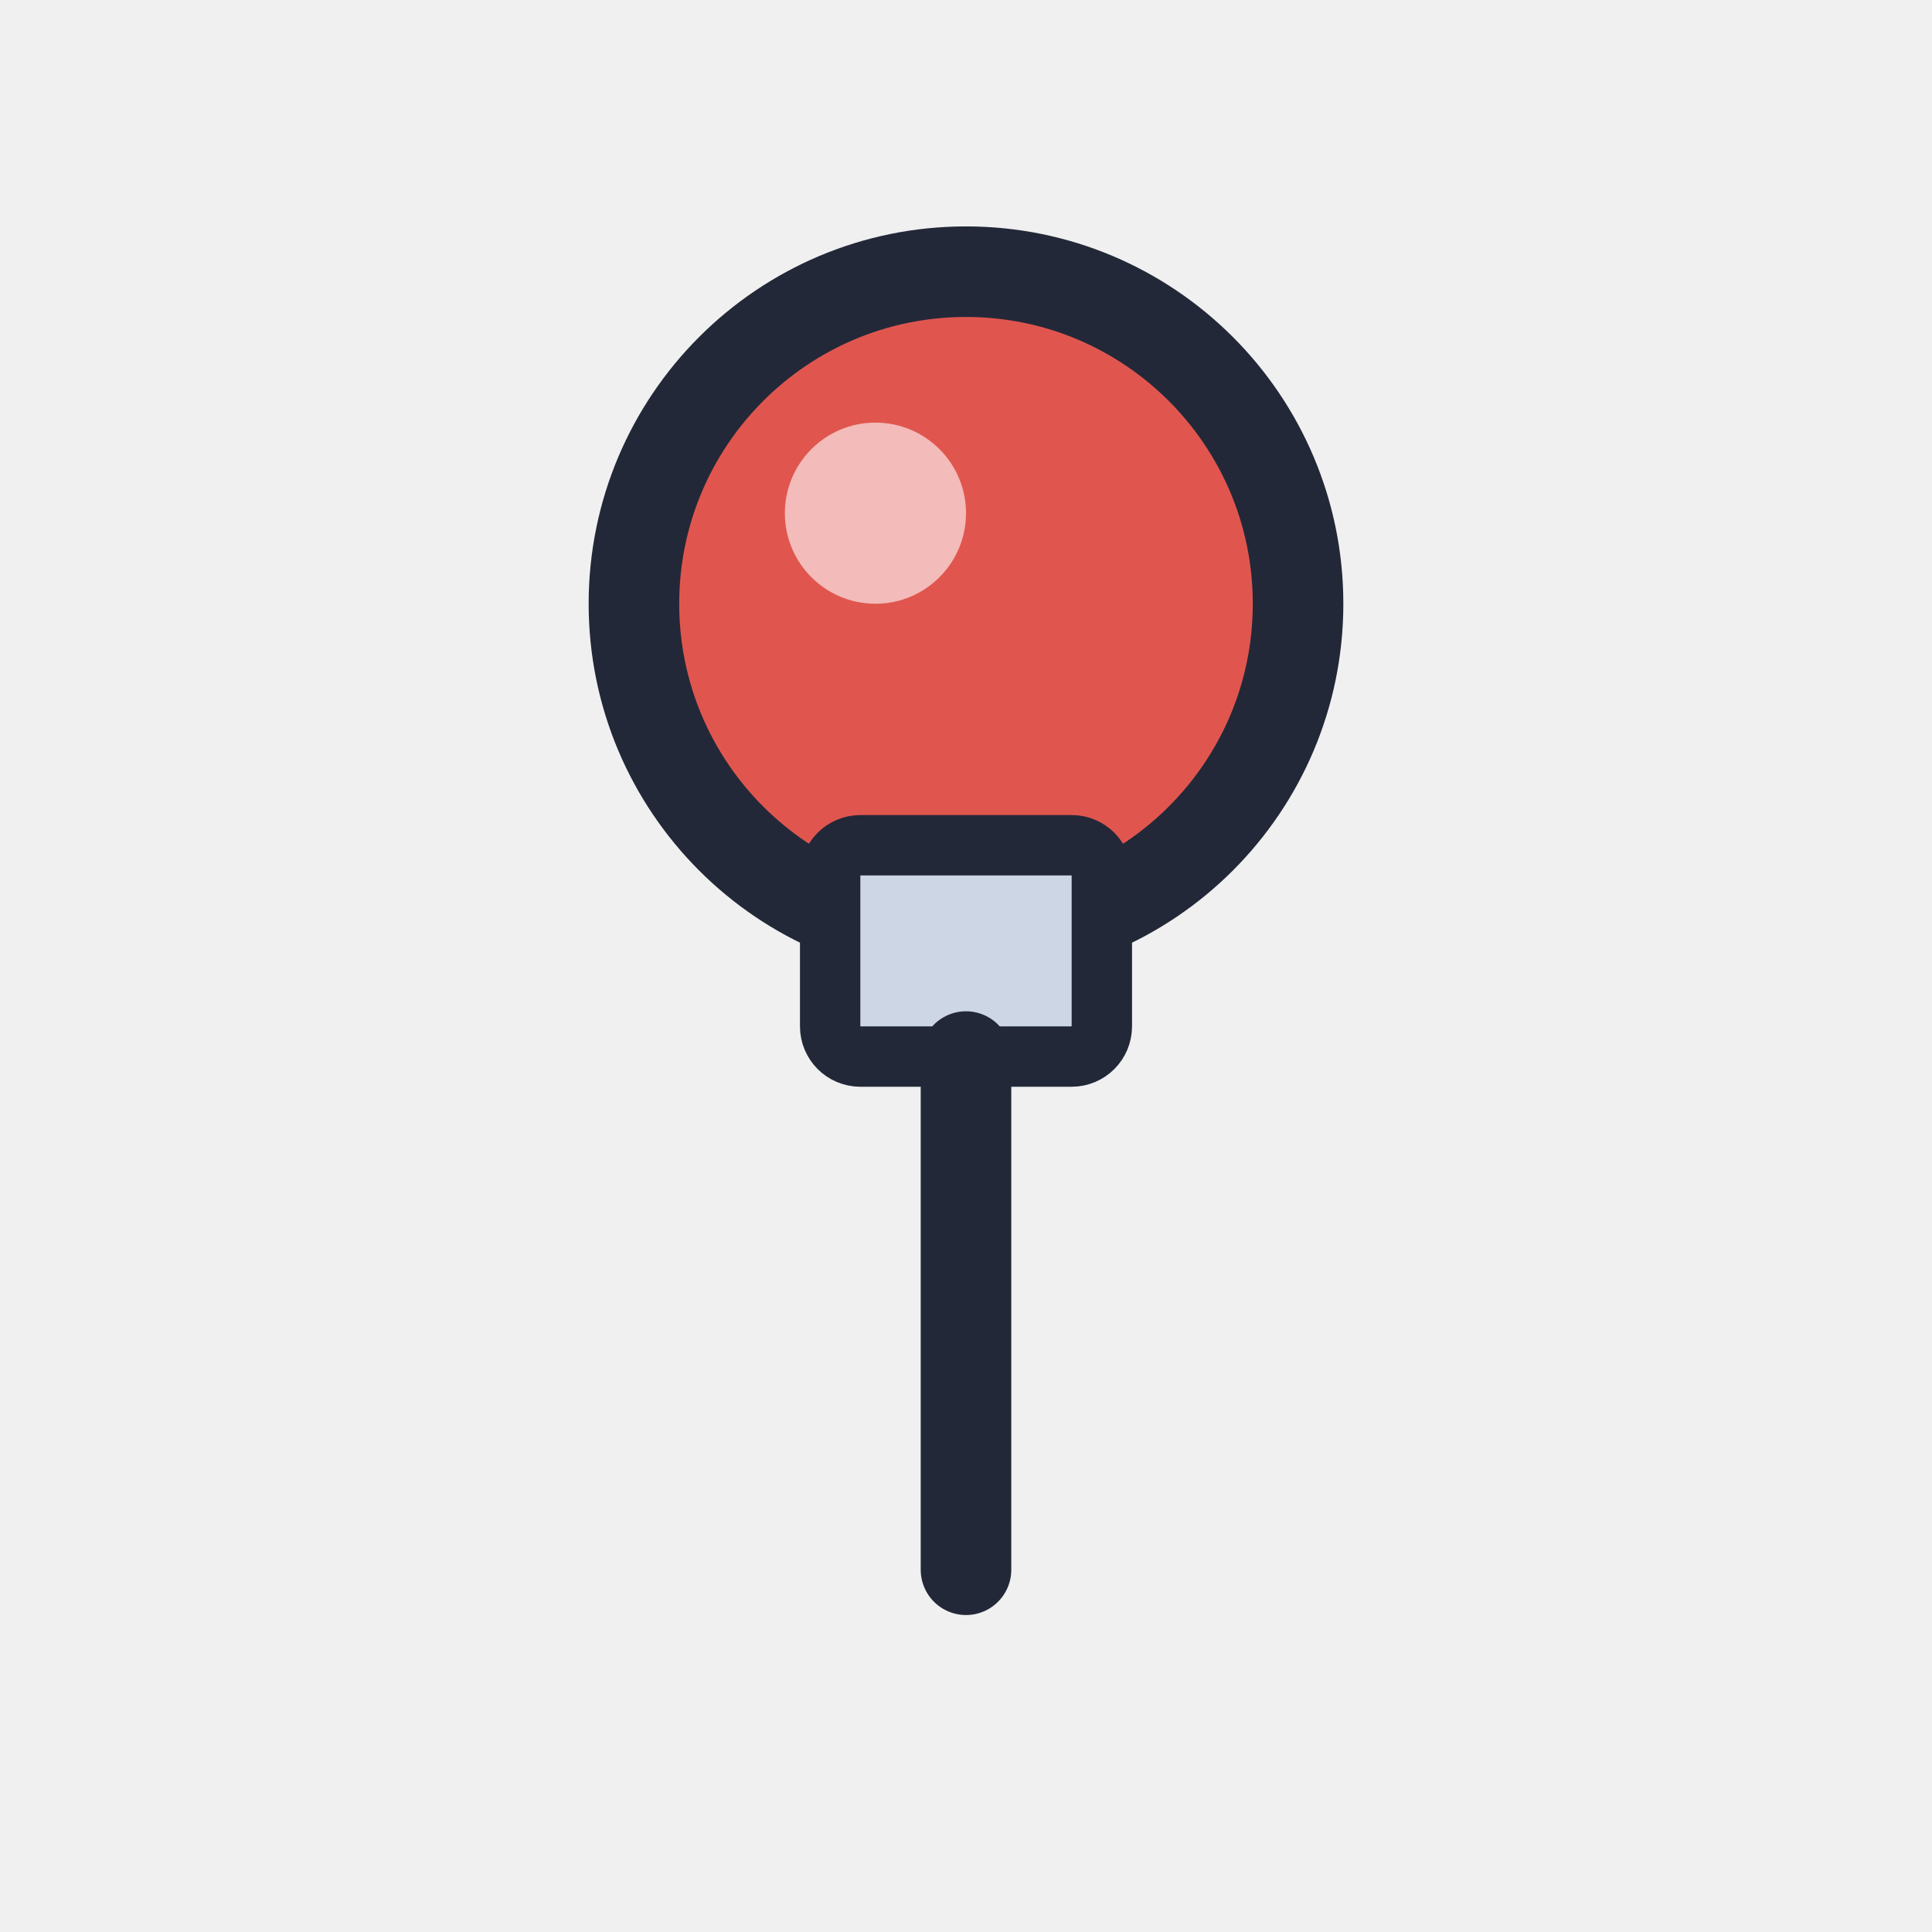
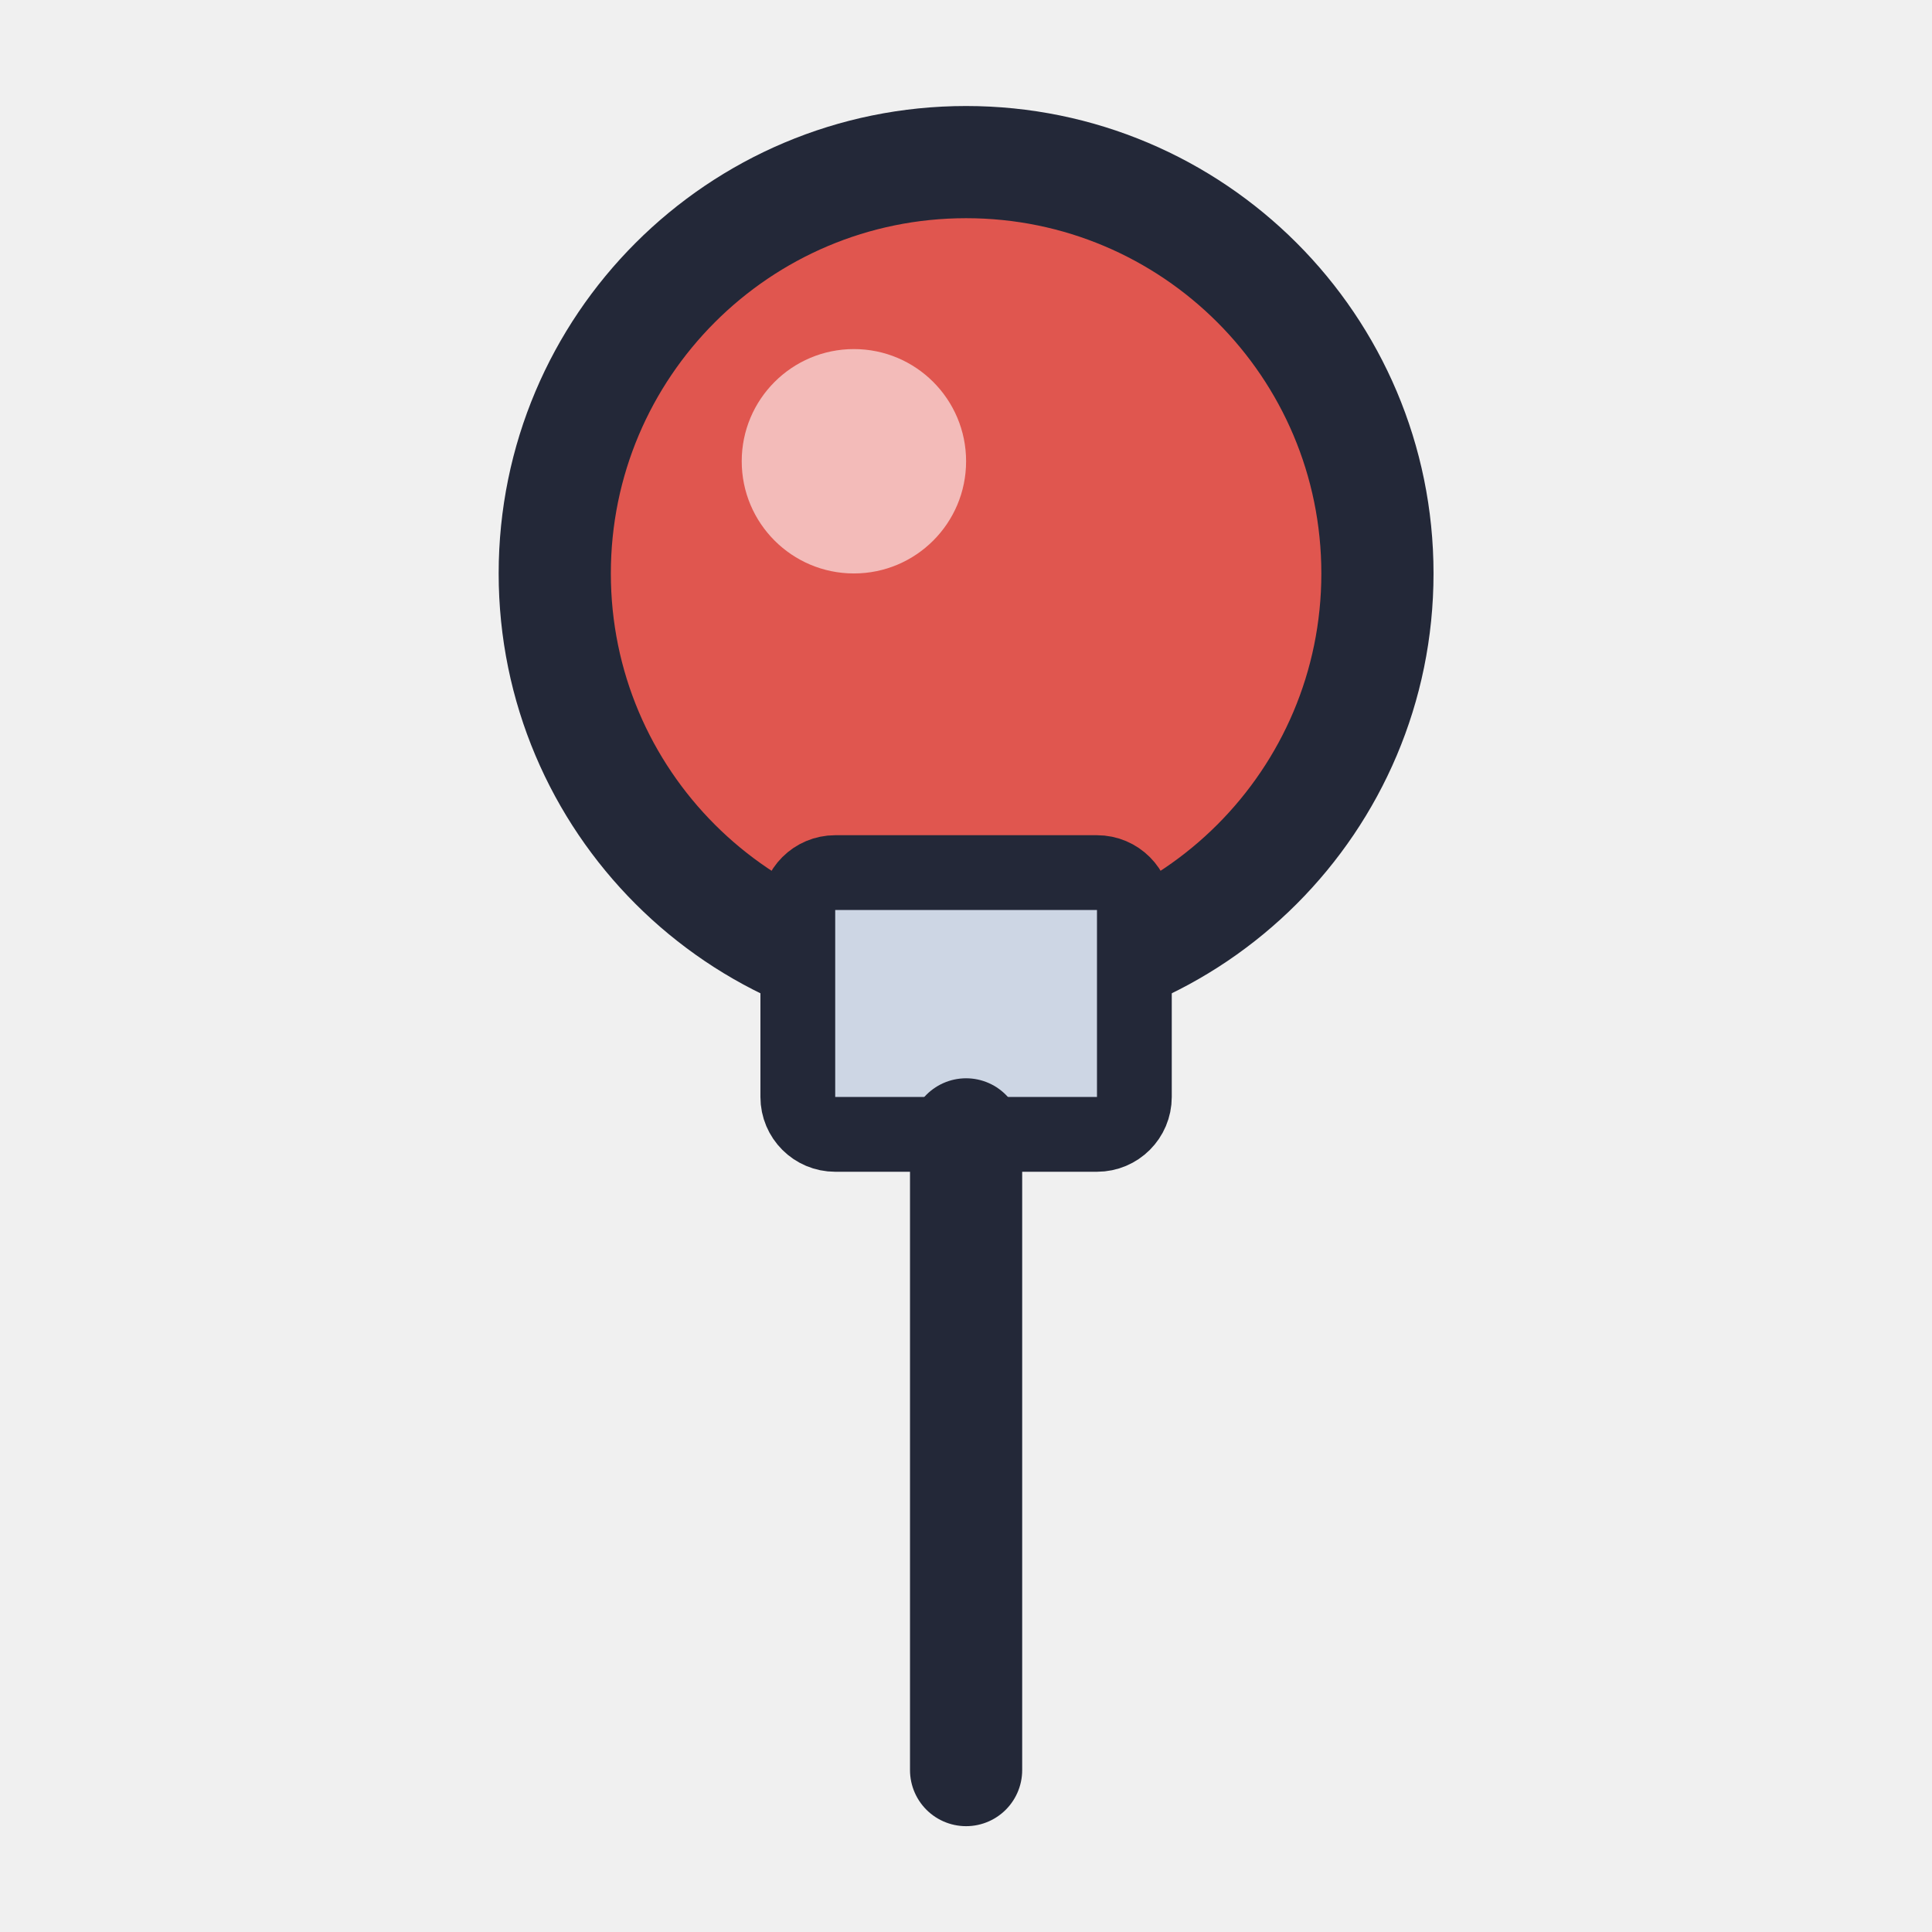
- <svg xmlns="http://www.w3.org/2000/svg" viewBox="0 0 128 128">
+ <svg xmlns="http://www.w3.org/2000/svg" viewBox="12.33 9.33 103.33 103.33">
  <circle cx="64" cy="40" r="22" fill="#e0564f" stroke="#232838" stroke-width="6" />
  <circle cx="58" cy="34" r="6" fill="#fff" opacity="0.6" />
  <rect x="55" y="56" width="18" height="14" rx="2" fill="#cdd6e4" stroke="#232838" stroke-width="4" />
  <path d="M64 70 L64 104" stroke="#232838" stroke-width="6" stroke-linecap="round" />
</svg>
